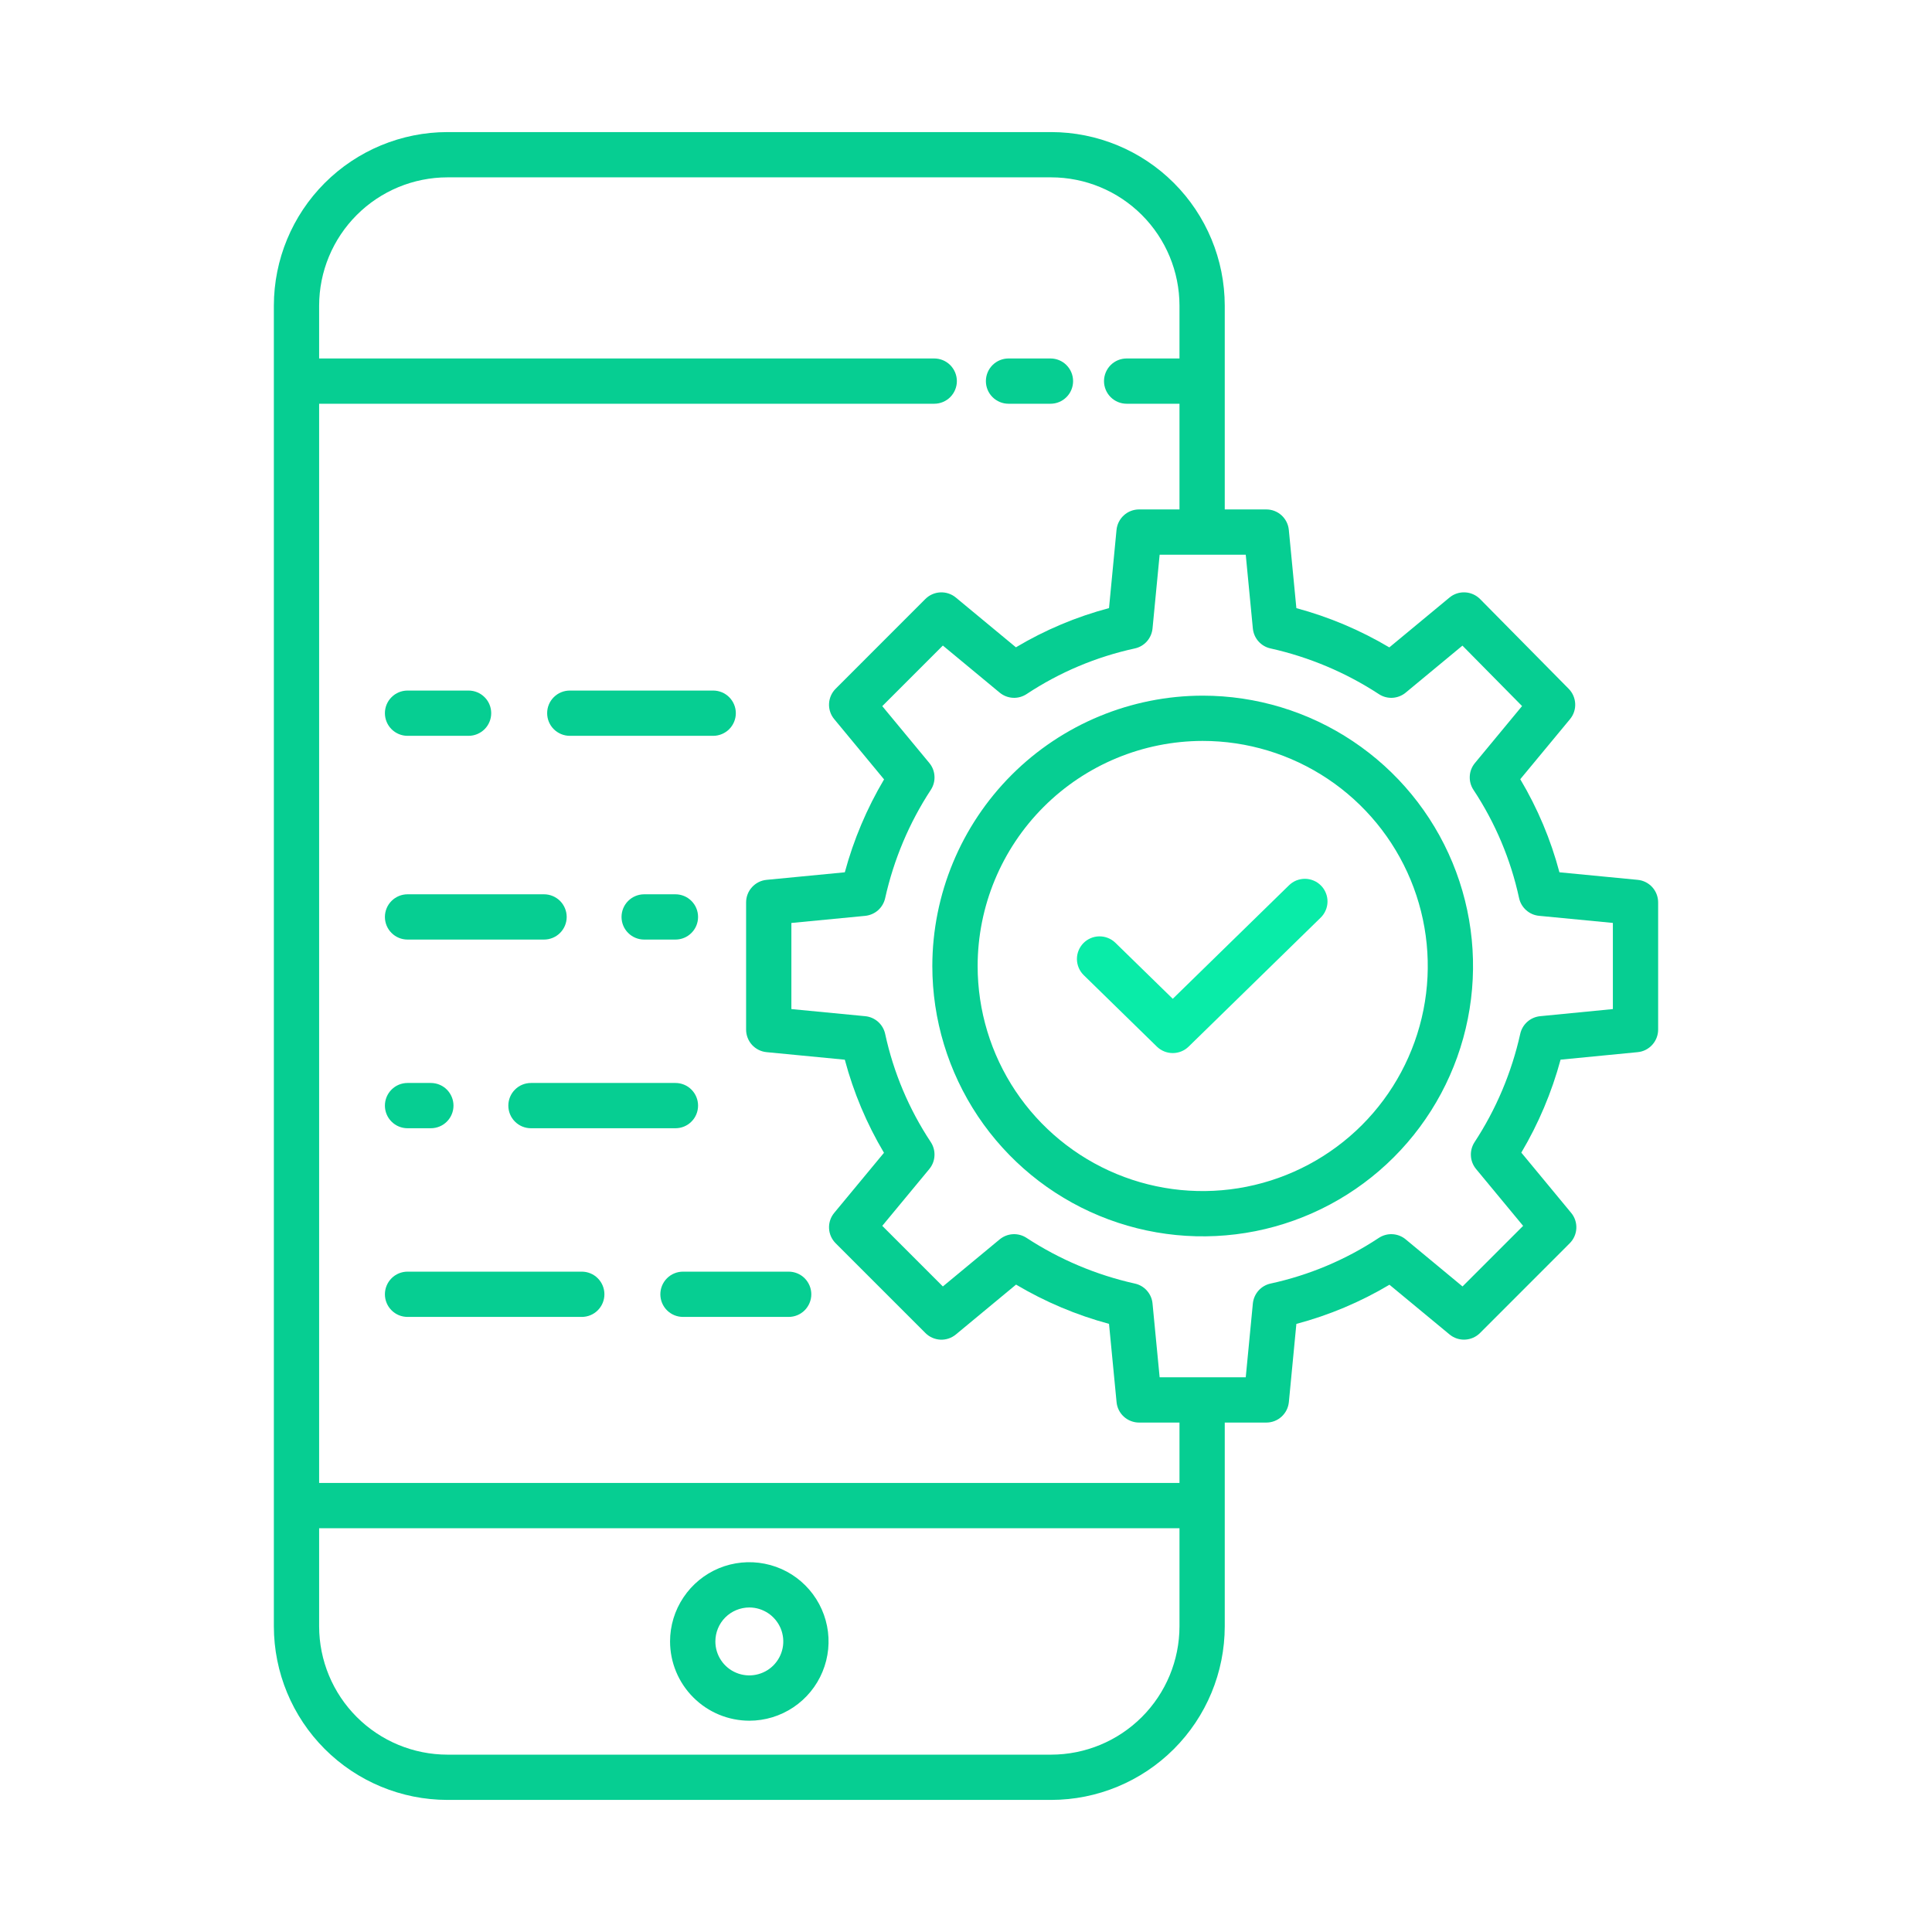
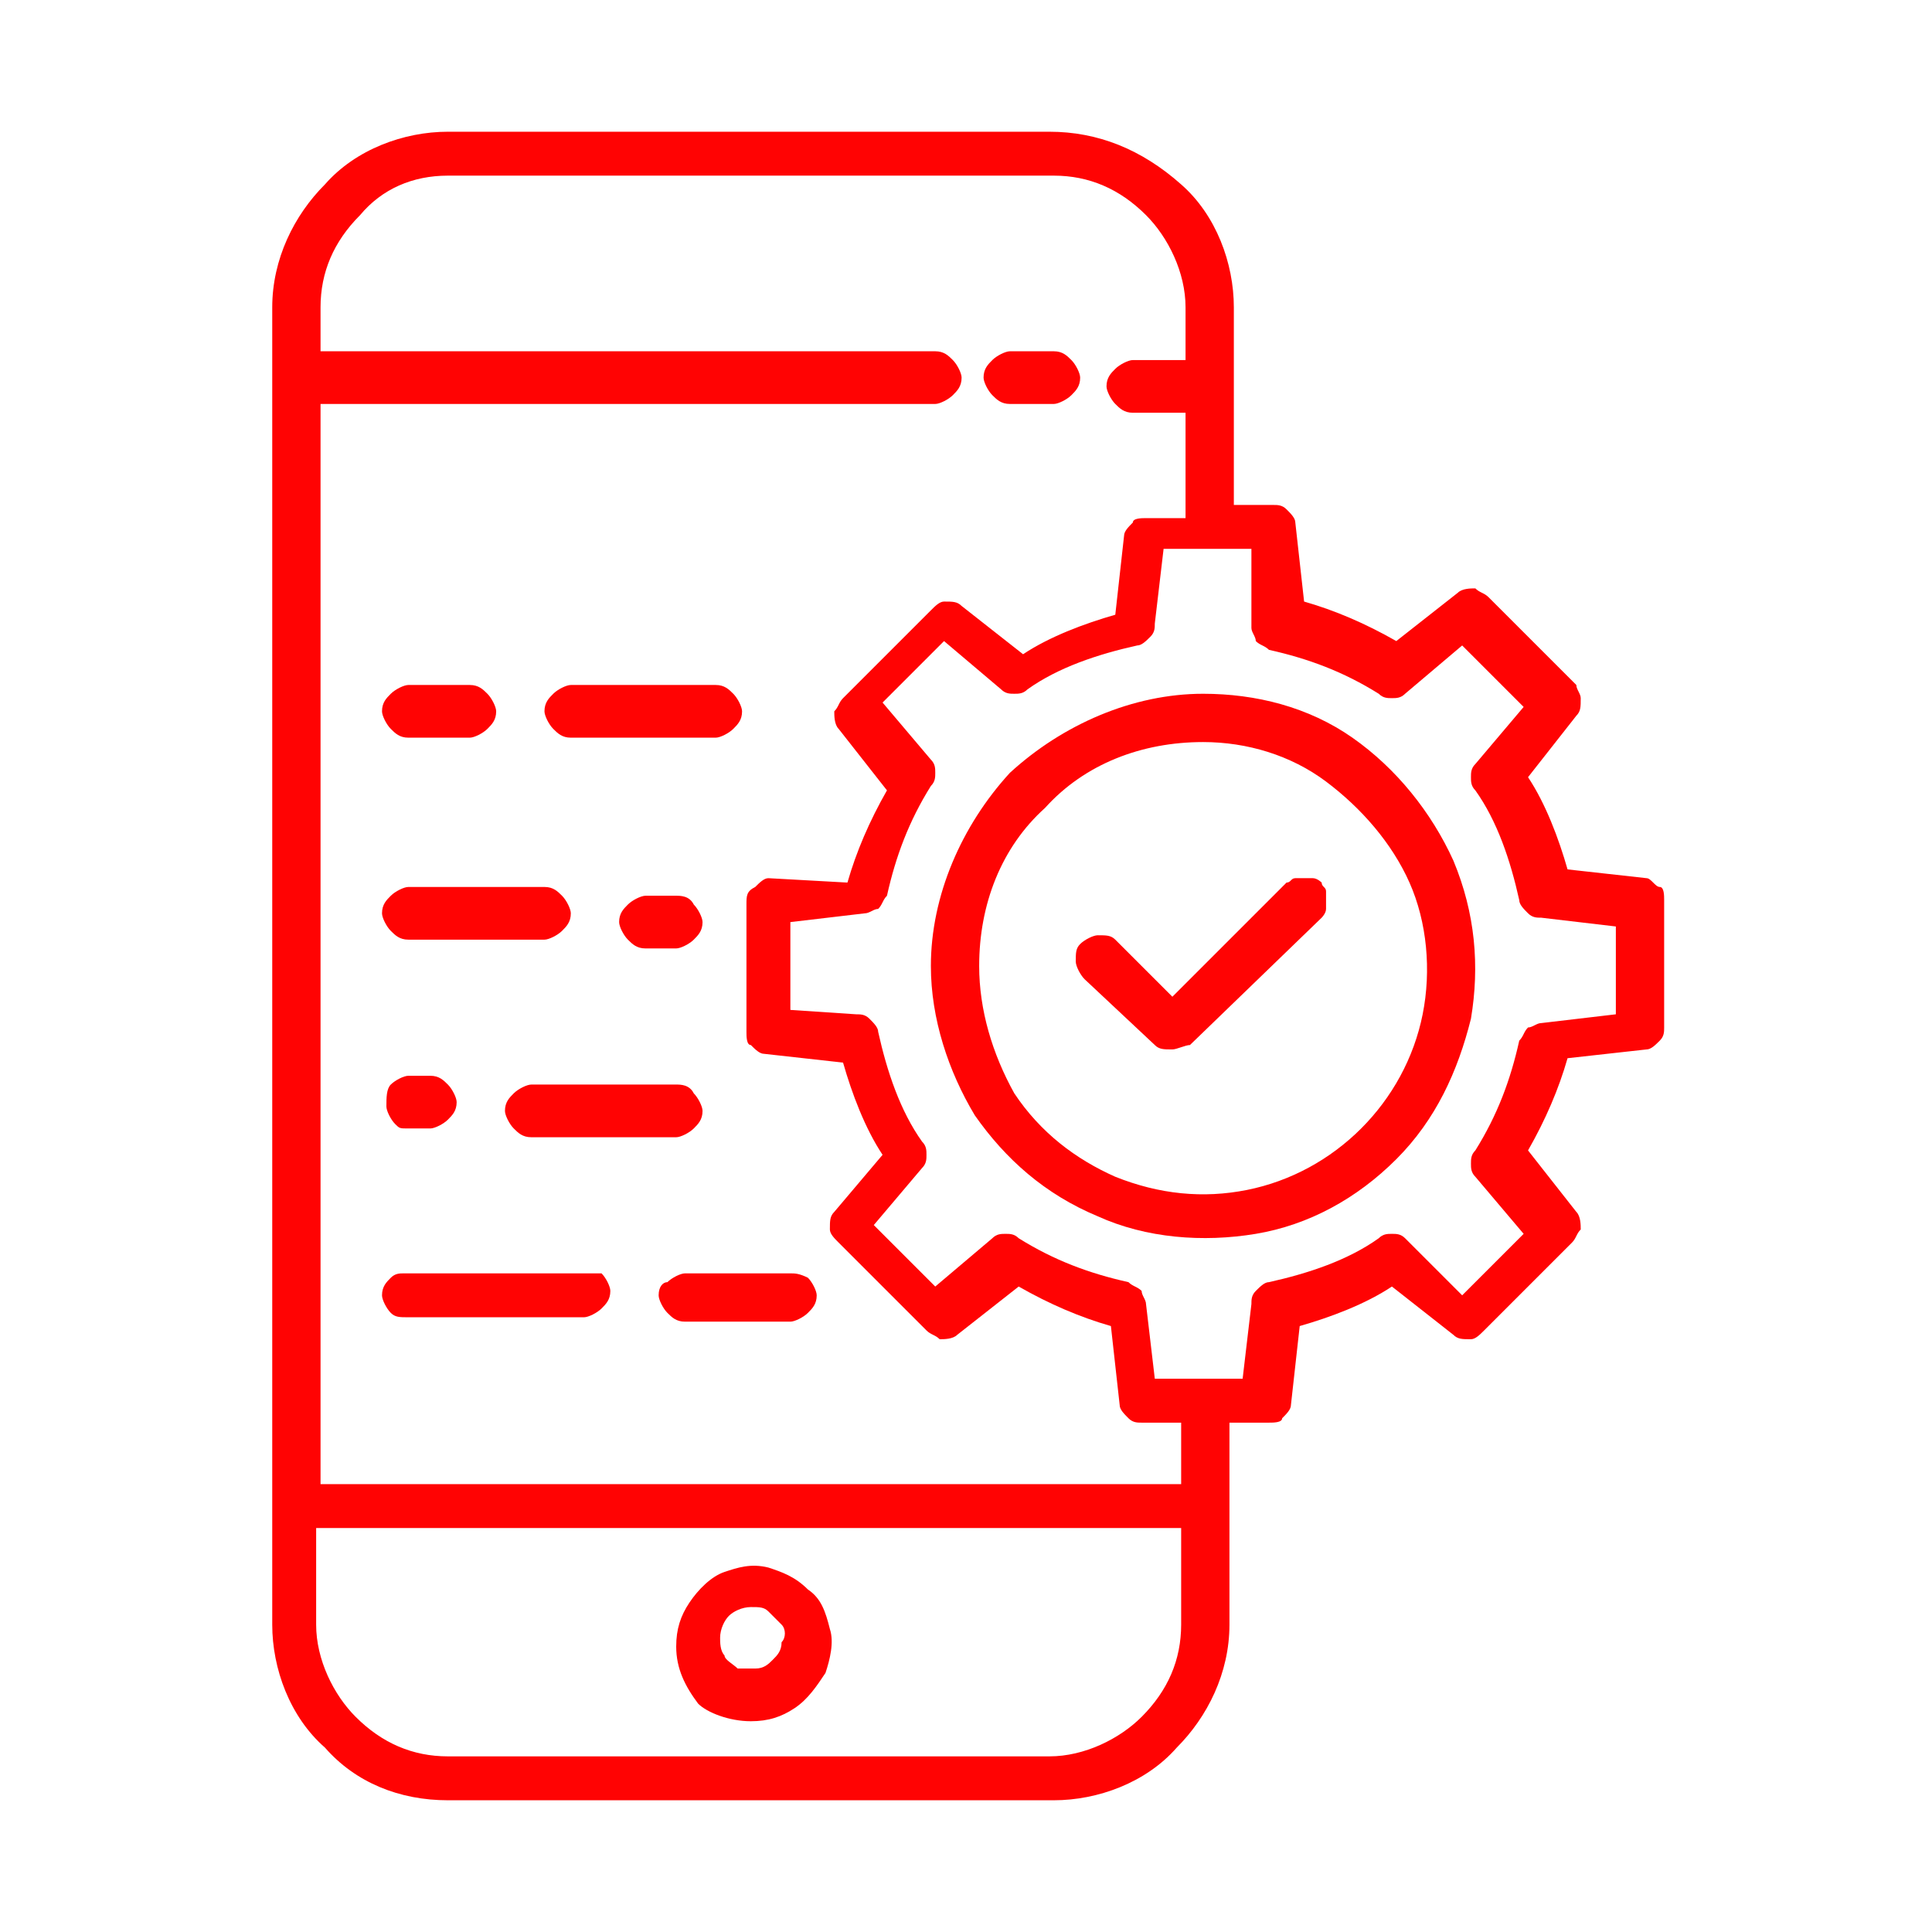
- <svg xmlns="http://www.w3.org/2000/svg" width="44" height="44" viewBox="0 0 44 44" fill="none">
-   <path d="M10.19 40.992H23.94C24.988 40.991 25.993 40.574 26.734 39.833C27.475 39.092 27.892 38.087 27.893 37.039V32.398H28.839C28.968 32.398 29.091 32.351 29.186 32.264C29.281 32.178 29.34 32.06 29.353 31.932L29.524 30.151C30.269 29.953 30.982 29.653 31.644 29.259L33.012 30.391C33.111 30.473 33.237 30.515 33.365 30.509C33.493 30.503 33.615 30.45 33.706 30.359L35.749 28.315C35.84 28.224 35.894 28.103 35.9 27.974C35.906 27.846 35.864 27.72 35.782 27.622L34.647 26.25C35.039 25.589 35.34 24.876 35.541 24.133L37.298 23.962C37.425 23.95 37.543 23.89 37.629 23.795C37.715 23.7 37.763 23.577 37.763 23.449V20.551C37.763 20.423 37.715 20.299 37.629 20.204C37.543 20.11 37.425 20.05 37.297 20.038L35.515 19.866C35.318 19.122 35.017 18.408 34.623 17.746L35.756 16.378C35.837 16.28 35.88 16.155 35.874 16.027C35.868 15.899 35.816 15.778 35.726 15.687L33.708 13.643C33.617 13.552 33.495 13.497 33.367 13.491C33.238 13.484 33.111 13.526 33.012 13.608L31.641 14.744C30.979 14.351 30.267 14.05 29.524 13.85L29.352 12.068C29.34 11.94 29.28 11.822 29.186 11.736C29.091 11.649 28.967 11.602 28.839 11.602H27.893V6.961C27.892 5.913 27.475 4.908 26.734 4.167C25.993 3.426 24.988 3.009 23.94 3.008H10.19C9.142 3.009 8.137 3.426 7.396 4.167C6.655 4.908 6.238 5.913 6.237 6.961V37.039C6.238 38.087 6.655 39.092 7.396 39.833C8.137 40.574 9.142 40.991 10.19 40.992ZM28.533 14.314C28.544 14.423 28.588 14.525 28.661 14.607C28.734 14.689 28.83 14.745 28.937 14.768C29.816 14.964 30.652 15.317 31.406 15.81C31.498 15.87 31.606 15.898 31.716 15.892C31.825 15.885 31.93 15.844 32.014 15.774L33.306 14.704L34.664 16.08L33.591 17.377C33.52 17.462 33.478 17.568 33.473 17.679C33.467 17.789 33.497 17.899 33.559 17.991C34.054 18.74 34.406 19.575 34.596 20.453C34.619 20.56 34.676 20.657 34.758 20.729C34.839 20.802 34.942 20.847 35.051 20.857L36.732 21.019V22.981L35.076 23.143C34.967 23.154 34.865 23.198 34.783 23.271C34.702 23.343 34.645 23.44 34.622 23.547C34.426 24.426 34.074 25.262 33.58 26.015C33.521 26.107 33.492 26.216 33.499 26.325C33.505 26.435 33.547 26.539 33.616 26.623L34.688 27.918L33.308 29.298L32.014 28.226C31.929 28.155 31.823 28.114 31.712 28.108C31.601 28.102 31.491 28.133 31.399 28.194C30.65 28.69 29.815 29.041 28.937 29.232C28.831 29.255 28.734 29.311 28.661 29.393C28.589 29.475 28.544 29.577 28.533 29.686L28.371 31.367H26.41L26.248 29.686C26.238 29.577 26.193 29.475 26.12 29.393C26.048 29.311 25.951 29.255 25.844 29.232C24.965 29.036 24.129 28.683 23.376 28.19C23.284 28.13 23.175 28.102 23.066 28.108C22.956 28.115 22.852 28.156 22.767 28.226L21.473 29.298L20.093 27.918L21.165 26.623C21.235 26.538 21.277 26.432 21.282 26.321C21.288 26.211 21.258 26.101 21.197 26.009C20.701 25.26 20.349 24.425 20.159 23.547C20.136 23.44 20.079 23.343 19.998 23.271C19.916 23.198 19.813 23.153 19.704 23.143L18.023 22.981V21.02L19.704 20.858C19.813 20.847 19.916 20.802 19.998 20.73C20.079 20.657 20.136 20.56 20.159 20.454C20.355 19.575 20.707 18.738 21.201 17.985C21.26 17.893 21.289 17.784 21.282 17.675C21.276 17.565 21.235 17.461 21.165 17.377L20.093 16.082L21.473 14.702L22.767 15.774C22.852 15.845 22.959 15.886 23.069 15.892C23.18 15.898 23.29 15.867 23.382 15.806C24.131 15.31 24.966 14.959 25.844 14.768C25.951 14.745 26.047 14.689 26.12 14.607C26.192 14.525 26.237 14.423 26.248 14.314L26.41 12.633H28.371L28.533 14.314ZM10.19 4.039H23.94C24.715 4.04 25.457 4.348 26.005 4.896C26.553 5.444 26.861 6.186 26.862 6.961V8.164H25.659C25.522 8.164 25.391 8.218 25.294 8.315C25.198 8.412 25.143 8.543 25.143 8.68C25.143 8.816 25.198 8.948 25.294 9.044C25.391 9.141 25.522 9.195 25.659 9.195H26.862V11.602H25.942C25.814 11.602 25.69 11.649 25.595 11.736C25.5 11.822 25.441 11.94 25.428 12.068L25.257 13.849C24.512 14.047 23.799 14.347 23.137 14.742L21.769 13.609C21.67 13.527 21.544 13.485 21.416 13.491C21.288 13.497 21.166 13.55 21.075 13.641L19.032 15.685C18.941 15.776 18.887 15.897 18.881 16.026C18.875 16.154 18.917 16.28 18.999 16.378L20.134 17.75C19.742 18.411 19.441 19.123 19.24 19.866L17.458 20.038C17.331 20.05 17.212 20.11 17.126 20.205C17.04 20.299 16.992 20.423 16.992 20.551V23.449C16.992 23.577 17.04 23.701 17.126 23.796C17.212 23.89 17.331 23.95 17.458 23.962L19.24 24.134C19.438 24.878 19.738 25.592 20.132 26.254L18.999 27.622C18.917 27.721 18.875 27.846 18.881 27.975C18.887 28.103 18.941 28.224 19.032 28.315L21.076 30.359C21.166 30.45 21.288 30.503 21.416 30.51C21.544 30.516 21.67 30.474 21.769 30.392L23.14 29.256C23.802 29.649 24.514 29.95 25.257 30.15L25.429 31.932C25.441 32.06 25.5 32.178 25.595 32.264C25.69 32.35 25.814 32.398 25.942 32.398H26.862V33.773H7.268V9.195H21.276C21.413 9.195 21.544 9.141 21.641 9.044C21.737 8.948 21.792 8.816 21.792 8.68C21.792 8.543 21.737 8.412 21.641 8.315C21.544 8.218 21.413 8.164 21.276 8.164H7.268V6.961C7.269 6.186 7.577 5.444 8.125 4.896C8.673 4.348 9.415 4.04 10.19 4.039ZM7.268 34.805H26.862V37.039C26.861 37.814 26.553 38.556 26.005 39.104C25.457 39.652 24.715 39.96 23.94 39.961H10.19C9.415 39.96 8.673 39.652 8.125 39.104C7.577 38.556 7.269 37.814 7.268 37.039V34.805Z" fill="#06CE92" />
-   <path d="M22.968 9.195H23.924C24.061 9.195 24.192 9.141 24.288 9.044C24.385 8.948 24.439 8.816 24.439 8.68C24.439 8.543 24.385 8.412 24.288 8.315C24.192 8.218 24.061 8.164 23.924 8.164H22.968C22.832 8.164 22.701 8.218 22.604 8.315C22.507 8.412 22.453 8.543 22.453 8.68C22.453 8.816 22.507 8.948 22.604 9.044C22.701 9.141 22.832 9.195 22.968 9.195Z" fill="#06CE92" />
-   <path d="M17.065 39.188C17.422 39.188 17.771 39.082 18.068 38.883C18.364 38.685 18.596 38.403 18.732 38.073C18.869 37.744 18.905 37.381 18.835 37.031C18.765 36.681 18.593 36.359 18.341 36.107C18.089 35.854 17.767 35.682 17.417 35.613C17.067 35.543 16.704 35.579 16.374 35.715C16.045 35.852 15.763 36.083 15.565 36.38C15.366 36.677 15.26 37.026 15.26 37.383C15.261 37.861 15.451 38.32 15.79 38.658C16.128 38.997 16.587 39.187 17.065 39.188ZM17.065 36.609C17.218 36.609 17.367 36.655 17.495 36.74C17.622 36.825 17.721 36.946 17.78 37.087C17.838 37.228 17.854 37.384 17.824 37.534C17.794 37.684 17.72 37.822 17.612 37.93C17.504 38.038 17.366 38.111 17.216 38.141C17.066 38.171 16.91 38.156 16.769 38.097C16.628 38.039 16.507 37.94 16.422 37.812C16.337 37.685 16.292 37.536 16.292 37.383C16.292 37.178 16.373 36.981 16.518 36.836C16.663 36.691 16.86 36.61 17.065 36.609Z" fill="#06CE92" />
-   <path d="M21.233 22C21.233 23.218 21.595 24.408 22.271 25.421C22.948 26.433 23.909 27.222 25.034 27.688C26.159 28.154 27.397 28.276 28.592 28.039C29.786 27.801 30.883 27.215 31.744 26.354C32.605 25.493 33.192 24.395 33.429 23.201C33.667 22.007 33.545 20.769 33.079 19.644C32.613 18.519 31.824 17.557 30.811 16.881C29.799 16.204 28.608 15.843 27.39 15.843C25.758 15.845 24.193 16.494 23.039 17.648C21.885 18.803 21.235 20.368 21.233 22ZM27.39 16.874C28.404 16.874 29.395 17.175 30.238 17.738C31.081 18.301 31.738 19.102 32.126 20.038C32.514 20.975 32.616 22.006 32.418 23C32.22 23.994 31.732 24.908 31.015 25.625C30.298 26.341 29.385 26.829 28.39 27.027C27.396 27.225 26.366 27.124 25.429 26.736C24.492 26.348 23.692 25.691 23.128 24.848C22.565 24.005 22.265 23.014 22.265 22C22.266 20.641 22.807 19.338 23.768 18.377C24.729 17.416 26.032 16.876 27.39 16.874Z" fill="#06CE92" />
-   <path d="M26.348 23.837C26.445 23.931 26.574 23.983 26.709 23.983C26.843 23.983 26.973 23.931 27.069 23.837L30.075 20.901C30.124 20.854 30.163 20.798 30.19 20.735C30.218 20.673 30.232 20.606 30.233 20.538C30.234 20.47 30.222 20.402 30.196 20.339C30.171 20.276 30.134 20.218 30.086 20.17C30.039 20.121 29.982 20.082 29.92 20.056C29.857 20.029 29.79 20.015 29.722 20.014C29.654 20.014 29.587 20.027 29.523 20.052C29.46 20.078 29.403 20.116 29.355 20.163L26.709 22.747L25.4 21.469C25.302 21.375 25.171 21.323 25.034 21.325C24.898 21.327 24.768 21.383 24.673 21.48C24.578 21.578 24.525 21.709 24.526 21.845C24.528 21.981 24.583 22.112 24.68 22.207L26.348 23.837Z" fill="#09ECA8" />
-   <path d="M15.383 20.367H14.67C14.534 20.367 14.402 20.422 14.306 20.518C14.209 20.615 14.155 20.746 14.155 20.883C14.155 21.02 14.209 21.151 14.306 21.247C14.402 21.344 14.534 21.398 14.67 21.398H15.383C15.52 21.398 15.651 21.344 15.747 21.247C15.844 21.151 15.898 21.02 15.898 20.883C15.898 20.746 15.844 20.615 15.747 20.518C15.651 20.422 15.52 20.367 15.383 20.367Z" fill="#06CE92" />
-   <path d="M9.281 21.398H12.39C12.527 21.398 12.658 21.344 12.755 21.247C12.851 21.151 12.906 21.02 12.906 20.883C12.906 20.746 12.851 20.615 12.755 20.518C12.658 20.422 12.527 20.367 12.39 20.367H9.281C9.145 20.367 9.013 20.422 8.917 20.518C8.82 20.615 8.766 20.746 8.766 20.883C8.766 21.02 8.82 21.151 8.917 21.247C9.013 21.344 9.145 21.398 9.281 21.398Z" fill="#06CE92" />
-   <path d="M15.383 24.664H12.092C11.956 24.664 11.824 24.718 11.728 24.815C11.631 24.912 11.577 25.043 11.577 25.18C11.577 25.316 11.631 25.448 11.728 25.544C11.824 25.641 11.956 25.695 12.092 25.695H15.383C15.52 25.695 15.651 25.641 15.747 25.544C15.844 25.448 15.898 25.316 15.898 25.18C15.898 25.043 15.844 24.912 15.747 24.815C15.651 24.718 15.52 24.664 15.383 24.664Z" fill="#06CE92" />
-   <path d="M9.281 25.695H9.812C9.949 25.695 10.08 25.641 10.177 25.544C10.273 25.448 10.328 25.316 10.328 25.18C10.328 25.043 10.273 24.912 10.177 24.815C10.08 24.718 9.949 24.664 9.812 24.664H9.281C9.145 24.664 9.013 24.718 8.917 24.815C8.82 24.912 8.766 25.043 8.766 25.18C8.766 25.316 8.82 25.448 8.917 25.544C9.013 25.641 9.145 25.695 9.281 25.695Z" fill="#06CE92" />
-   <path d="M15.039 29.477C15.039 29.613 15.093 29.744 15.19 29.841C15.287 29.938 15.418 29.992 15.555 29.992H17.961C18.098 29.992 18.229 29.938 18.326 29.841C18.422 29.744 18.477 29.613 18.477 29.477C18.477 29.34 18.422 29.209 18.326 29.112C18.229 29.015 18.098 28.961 17.961 28.961H15.555C15.418 28.961 15.287 29.015 15.19 29.112C15.093 29.209 15.039 29.34 15.039 29.477Z" fill="#06CE92" />
-   <path d="M13.25 28.961H9.281C9.145 28.961 9.013 29.015 8.917 29.112C8.82 29.209 8.766 29.34 8.766 29.477C8.766 29.613 8.82 29.744 8.917 29.841C9.013 29.938 9.145 29.992 9.281 29.992H13.25C13.386 29.992 13.518 29.938 13.614 29.841C13.711 29.744 13.765 29.613 13.765 29.477C13.765 29.34 13.711 29.209 13.614 29.112C13.518 29.015 13.386 28.961 13.25 28.961Z" fill="#06CE92" />
-   <path d="M12.977 16.758H16.242C16.379 16.758 16.51 16.703 16.607 16.607C16.703 16.51 16.758 16.379 16.758 16.242C16.758 16.105 16.703 15.974 16.607 15.878C16.51 15.781 16.379 15.727 16.242 15.727H12.977C12.84 15.727 12.709 15.781 12.612 15.878C12.515 15.974 12.461 16.105 12.461 16.242C12.461 16.379 12.515 16.51 12.612 16.607C12.709 16.703 12.84 16.758 12.977 16.758Z" fill="#06CE92" />
-   <path d="M9.281 16.758H10.671C10.808 16.758 10.939 16.703 11.036 16.607C11.133 16.51 11.187 16.379 11.187 16.242C11.187 16.105 11.133 15.974 11.036 15.878C10.939 15.781 10.808 15.727 10.671 15.727H9.281C9.145 15.727 9.013 15.781 8.917 15.878C8.82 15.974 8.766 16.105 8.766 16.242C8.766 16.379 8.82 16.51 8.917 16.607C9.013 16.703 9.145 16.758 9.281 16.758Z" fill="#06CE92" />
+ <svg xmlns="http://www.w3.org/2000/svg" version="1.1" id="Layer_1" x="0px" y="0px" viewBox="0 0 44 44" style="enable-background:new 0 0 44 44;" xml:space="preserve">
+   <style type="text/css">
+ 	.st0{fill:#FF0303;}
+ </style>
+   <path class="st0" d="M10.2,41h13.8c1,0,2.1-0.4,2.8-1.2c0.7-0.7,1.2-1.7,1.2-2.8v-4.6h0.9c0.1,0,0.3,0,0.3-0.1  c0.1-0.1,0.2-0.2,0.2-0.3l0.2-1.8c0.7-0.2,1.5-0.5,2.1-0.9l1.4,1.1c0.1,0.1,0.2,0.1,0.4,0.1c0.1,0,0.2-0.1,0.3-0.2l2-2  c0.1-0.1,0.1-0.2,0.2-0.3c0-0.1,0-0.3-0.1-0.4l-1.1-1.4c0.4-0.7,0.7-1.4,0.9-2.1l1.8-0.2c0.1,0,0.2-0.1,0.3-0.2  c0.1-0.1,0.1-0.2,0.1-0.3v-2.9c0-0.1,0-0.3-0.1-0.3s-0.2-0.2-0.3-0.2l-1.8-0.2c-0.2-0.7-0.5-1.5-0.9-2.1l1.1-1.4  c0.1-0.1,0.1-0.2,0.1-0.4c0-0.1-0.1-0.2-0.1-0.3l-2-2c-0.1-0.1-0.2-0.1-0.3-0.2c-0.1,0-0.3,0-0.4,0.1l-1.4,1.1  c-0.7-0.4-1.4-0.7-2.1-0.9l-0.2-1.8c0-0.1-0.1-0.2-0.2-0.3c-0.1-0.1-0.2-0.1-0.3-0.1h-0.9V7c0-1-0.4-2.1-1.2-2.8C26,3.4,25,3,23.9,3  H10.2c-1,0-2.1,0.4-2.8,1.2C6.7,4.9,6.2,5.9,6.2,7V37c0,1,0.4,2.1,1.2,2.8C8.1,40.6,9.1,41,10.2,41z M28.5,14.3  c0,0.1,0.1,0.2,0.1,0.3c0.1,0.1,0.2,0.1,0.3,0.2c0.9,0.2,1.7,0.5,2.5,1c0.1,0.1,0.2,0.1,0.3,0.1c0.1,0,0.2,0,0.3-0.1l1.3-1.1  l1.4,1.4l-1.1,1.3c-0.1,0.1-0.1,0.2-0.1,0.3c0,0.1,0,0.2,0.1,0.3c0.5,0.7,0.8,1.6,1,2.5c0,0.1,0.1,0.2,0.2,0.3s0.2,0.1,0.3,0.1  l1.7,0.2v2l-1.7,0.2c-0.1,0-0.2,0.1-0.3,0.1c-0.1,0.1-0.1,0.2-0.2,0.3c-0.2,0.9-0.5,1.7-1,2.5c-0.1,0.1-0.1,0.2-0.1,0.3  c0,0.1,0,0.2,0.1,0.3l1.1,1.3l-1.4,1.4L32,28.2c-0.1-0.1-0.2-0.1-0.3-0.1s-0.2,0-0.3,0.1c-0.7,0.5-1.6,0.8-2.5,1  c-0.1,0-0.2,0.1-0.3,0.2c-0.1,0.1-0.1,0.2-0.1,0.3l-0.2,1.7h-2l-0.2-1.7c0-0.1-0.1-0.2-0.1-0.3c-0.1-0.1-0.2-0.1-0.3-0.2  c-0.9-0.2-1.7-0.5-2.5-1c-0.1-0.1-0.2-0.1-0.3-0.1c-0.1,0-0.2,0-0.3,0.1l-1.3,1.1l-1.4-1.4l1.1-1.3c0.1-0.1,0.1-0.2,0.1-0.3  c0-0.1,0-0.2-0.1-0.3c-0.5-0.7-0.8-1.6-1-2.5c0-0.1-0.1-0.2-0.2-0.3c-0.1-0.1-0.2-0.1-0.3-0.1L18,23v-2l1.7-0.2  c0.1,0,0.2-0.1,0.3-0.1c0.1-0.1,0.1-0.2,0.2-0.3c0.2-0.9,0.5-1.7,1-2.5c0.1-0.1,0.1-0.2,0.1-0.3c0-0.1,0-0.2-0.1-0.3l-1.1-1.3  l1.4-1.4l1.3,1.1c0.1,0.1,0.2,0.1,0.3,0.1c0.1,0,0.2,0,0.3-0.1c0.7-0.5,1.6-0.8,2.5-1c0.1,0,0.2-0.1,0.3-0.2  c0.1-0.1,0.1-0.2,0.1-0.3l0.2-1.7h2L28.5,14.3z M10.2,4h13.8c0.8,0,1.5,0.3,2.1,0.9c0.5,0.5,0.9,1.3,0.9,2.1v1.2h-1.2  c-0.1,0-0.3,0.1-0.4,0.2c-0.1,0.1-0.2,0.2-0.2,0.4c0,0.1,0.1,0.3,0.2,0.4c0.1,0.1,0.2,0.2,0.4,0.2h1.2v2.4h-0.9  c-0.1,0-0.3,0-0.3,0.1c-0.1,0.1-0.2,0.2-0.2,0.3l-0.2,1.8c-0.7,0.2-1.5,0.5-2.1,0.9l-1.4-1.1c-0.1-0.1-0.2-0.1-0.4-0.1  c-0.1,0-0.2,0.1-0.3,0.2l-2,2c-0.1,0.1-0.1,0.2-0.2,0.3c0,0.1,0,0.3,0.1,0.4l1.1,1.4c-0.4,0.7-0.7,1.4-0.9,2.1L17.5,20  c-0.1,0-0.2,0.1-0.3,0.2C17,20.3,17,20.4,17,20.6v2.9c0,0.1,0,0.3,0.1,0.3c0.1,0.1,0.2,0.2,0.3,0.2l1.8,0.2c0.2,0.7,0.5,1.5,0.9,2.1  L19,27.6c-0.1,0.1-0.1,0.2-0.1,0.4c0,0.1,0.1,0.2,0.2,0.3l2,2c0.1,0.1,0.2,0.1,0.3,0.2c0.1,0,0.3,0,0.4-0.1l1.4-1.1  c0.7,0.4,1.4,0.7,2.1,0.9l0.2,1.8c0,0.1,0.1,0.2,0.2,0.3c0.1,0.1,0.2,0.1,0.3,0.1h0.9v1.4H7.3V9.2h14c0.1,0,0.3-0.1,0.4-0.2  c0.1-0.1,0.2-0.2,0.2-0.4c0-0.1-0.1-0.3-0.2-0.4c-0.1-0.1-0.2-0.2-0.4-0.2h-14V7c0-0.8,0.3-1.5,0.9-2.1C8.7,4.3,9.4,4,10.2,4z   M7.3,34.8h19.6V37c0,0.8-0.3,1.5-0.9,2.1c-0.5,0.5-1.3,0.9-2.1,0.9H10.2c-0.8,0-1.5-0.3-2.1-0.9c-0.5-0.5-0.9-1.3-0.9-2.1V34.8z" />
+   <path class="st0" d="M23,9.2h1c0.1,0,0.3-0.1,0.4-0.2c0.1-0.1,0.2-0.2,0.2-0.4c0-0.1-0.1-0.3-0.2-0.4c-0.1-0.1-0.2-0.2-0.4-0.2h-1  c-0.1,0-0.3,0.1-0.4,0.2c-0.1,0.1-0.2,0.2-0.2,0.4c0,0.1,0.1,0.3,0.2,0.4C22.7,9.1,22.8,9.2,23,9.2z" />
+   <path class="st0" d="M17.1,39.2c0.4,0,0.7-0.1,1-0.3c0.3-0.2,0.5-0.5,0.7-0.8c0.1-0.3,0.2-0.7,0.1-1c-0.1-0.4-0.2-0.7-0.5-0.9  c-0.3-0.3-0.6-0.4-0.9-0.5c-0.4-0.1-0.7,0-1,0.1c-0.3,0.1-0.6,0.4-0.8,0.7c-0.2,0.3-0.3,0.6-0.3,1c0,0.5,0.2,0.9,0.5,1.3  C16.1,39,16.6,39.2,17.1,39.2z M17.1,36.6c0.2,0,0.3,0,0.4,0.1c0.1,0.1,0.2,0.2,0.3,0.3c0.1,0.1,0.1,0.3,0,0.4  c0,0.2-0.1,0.3-0.2,0.4c-0.1,0.1-0.2,0.2-0.4,0.2c-0.1,0-0.3,0-0.4,0c-0.1-0.1-0.3-0.2-0.3-0.3c-0.1-0.1-0.1-0.3-0.1-0.4  c0-0.2,0.1-0.4,0.2-0.5S16.9,36.6,17.1,36.6z" />
+   <path class="st0" d="M21.2,22c0,1.2,0.4,2.4,1,3.4c0.7,1,1.6,1.8,2.8,2.3c1.1,0.5,2.4,0.6,3.6,0.4c1.2-0.2,2.3-0.8,3.2-1.7  c0.9-0.9,1.4-2,1.7-3.2c0.2-1.2,0.1-2.4-0.4-3.6c-0.5-1.1-1.3-2.1-2.3-2.8c-1-0.7-2.2-1-3.4-1c-1.6,0-3.2,0.7-4.4,1.8  C21.9,18.8,21.2,20.4,21.2,22z M27.4,16.9c1,0,2,0.3,2.8,0.9c0.8,0.6,1.5,1.4,1.9,2.3c0.4,0.9,0.5,2,0.3,3s-0.7,1.9-1.4,2.6  c-0.7,0.7-1.6,1.2-2.6,1.4c-1,0.2-2,0.1-3-0.3c-0.9-0.4-1.7-1-2.3-1.9C22.6,24,22.3,23,22.3,22c0-1.4,0.5-2.7,1.5-3.6  C24.7,17.4,26,16.9,27.4,16.9z" />
+   <path class="st0" d="M26.3,23.8c0.1,0.1,0.2,0.1,0.4,0.1c0.1,0,0.3-0.1,0.4-0.1l3-2.9c0,0,0.1-0.1,0.1-0.2c0-0.1,0-0.1,0-0.2  c0-0.1,0-0.1,0-0.2c0-0.1-0.1-0.1-0.1-0.2c0,0-0.1-0.1-0.2-0.1c-0.1,0-0.1,0-0.2,0c-0.1,0-0.1,0-0.2,0c-0.1,0-0.1,0.1-0.2,0.1  l-2.6,2.6l-1.3-1.3c-0.1-0.1-0.2-0.1-0.4-0.1c-0.1,0-0.3,0.1-0.4,0.2c-0.1,0.1-0.1,0.2-0.1,0.4c0,0.1,0.1,0.3,0.2,0.4L26.3,23.8z" />
+   <path class="st0" d="M15.4,20.4h-0.7c-0.1,0-0.3,0.1-0.4,0.2c-0.1,0.1-0.2,0.2-0.2,0.4c0,0.1,0.1,0.3,0.2,0.4  c0.1,0.1,0.2,0.2,0.4,0.2h0.7c0.1,0,0.3-0.1,0.4-0.2c0.1-0.1,0.2-0.2,0.2-0.4c0-0.1-0.1-0.3-0.2-0.4C15.7,20.4,15.5,20.4,15.4,20.4z  " />
+   <path class="st0" d="M9.3,21.4h3.1c0.1,0,0.3-0.1,0.4-0.2s0.2-0.2,0.2-0.4c0-0.1-0.1-0.3-0.2-0.4s-0.2-0.2-0.4-0.2H9.3  c-0.1,0-0.3,0.1-0.4,0.2s-0.2,0.2-0.2,0.4c0,0.1,0.1,0.3,0.2,0.4S9.1,21.4,9.3,21.4z" />
+   <path class="st0" d="M15.4,24.7h-3.3c-0.1,0-0.3,0.1-0.4,0.2c-0.1,0.1-0.2,0.2-0.2,0.4c0,0.1,0.1,0.3,0.2,0.4  c0.1,0.1,0.2,0.2,0.4,0.2h3.3c0.1,0,0.3-0.1,0.4-0.2c0.1-0.1,0.2-0.2,0.2-0.4c0-0.1-0.1-0.3-0.2-0.4C15.7,24.7,15.5,24.7,15.4,24.7z  " />
+   <path class="st0" d="M9.3,25.7h0.5c0.1,0,0.3-0.1,0.4-0.2c0.1-0.1,0.2-0.2,0.2-0.4c0-0.1-0.1-0.3-0.2-0.4c-0.1-0.1-0.2-0.2-0.4-0.2  H9.3c-0.1,0-0.3,0.1-0.4,0.2S8.8,25,8.8,25.2c0,0.1,0.1,0.3,0.2,0.4S9.1,25.7,9.3,25.7z" />
+   <path class="st0" d="M15,29.5c0,0.1,0.1,0.3,0.2,0.4c0.1,0.1,0.2,0.2,0.4,0.2H18c0.1,0,0.3-0.1,0.4-0.2c0.1-0.1,0.2-0.2,0.2-0.4  c0-0.1-0.1-0.3-0.2-0.4C18.2,29,18.1,29,18,29h-2.4c-0.1,0-0.3,0.1-0.4,0.2C15.1,29.2,15,29.3,15,29.5z" />
+   <path class="st0" d="M13.2,29h-4C9.1,29,9,29,8.9,29.1c-0.1,0.1-0.2,0.2-0.2,0.4c0,0.1,0.1,0.3,0.2,0.4S9.1,30,9.3,30h4  c0.1,0,0.3-0.1,0.4-0.2c0.1-0.1,0.2-0.2,0.2-0.4c0-0.1-0.1-0.3-0.2-0.4C13.5,29,13.4,29,13.2,29z" />
+   <path class="st0" d="M13,16.8h3.3c0.1,0,0.3-0.1,0.4-0.2s0.2-0.2,0.2-0.4c0-0.1-0.1-0.3-0.2-0.4c-0.1-0.1-0.2-0.2-0.4-0.2H13  c-0.1,0-0.3,0.1-0.4,0.2c-0.1,0.1-0.2,0.2-0.2,0.4c0,0.1,0.1,0.3,0.2,0.4C12.7,16.7,12.8,16.8,13,16.8z" />
+   <path class="st0" d="M9.3,16.8h1.4c0.1,0,0.3-0.1,0.4-0.2c0.1-0.1,0.2-0.2,0.2-0.4c0-0.1-0.1-0.3-0.2-0.4c-0.1-0.1-0.2-0.2-0.4-0.2  H9.3c-0.1,0-0.3,0.1-0.4,0.2c-0.1,0.1-0.2,0.2-0.2,0.4c0,0.1,0.1,0.3,0.2,0.4S9.1,16.8,9.3,16.8z" />
</svg>
